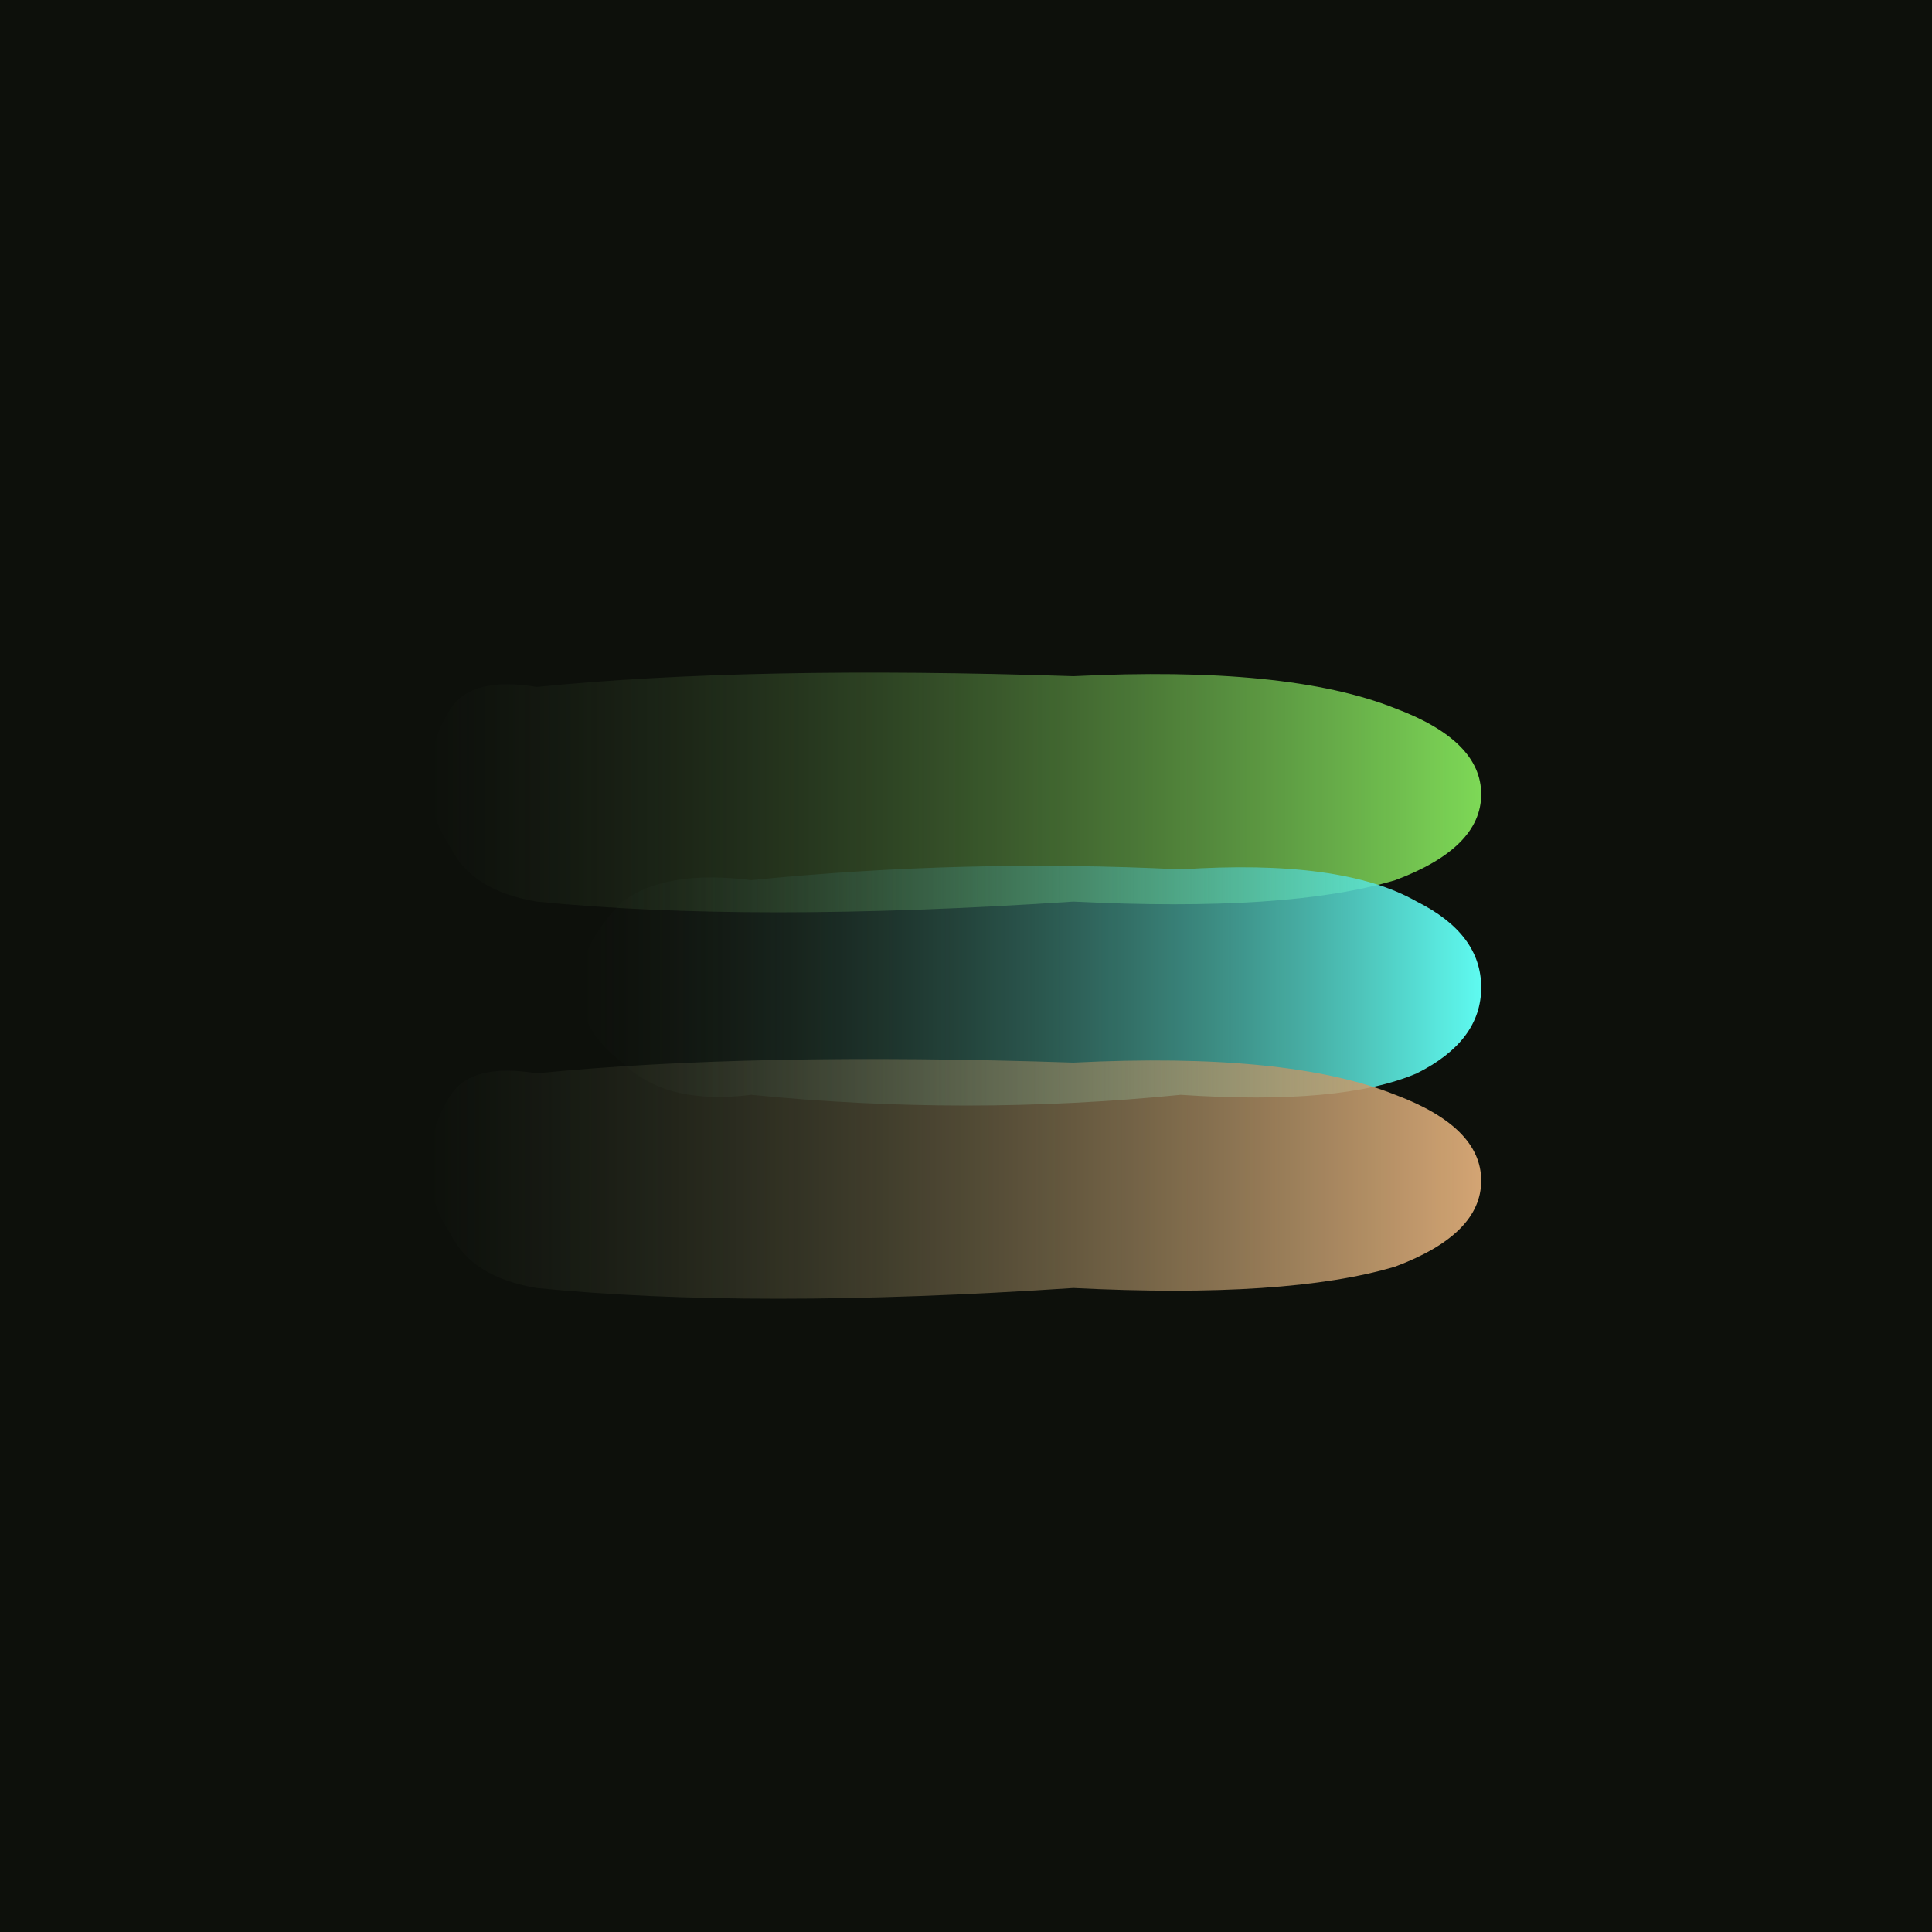
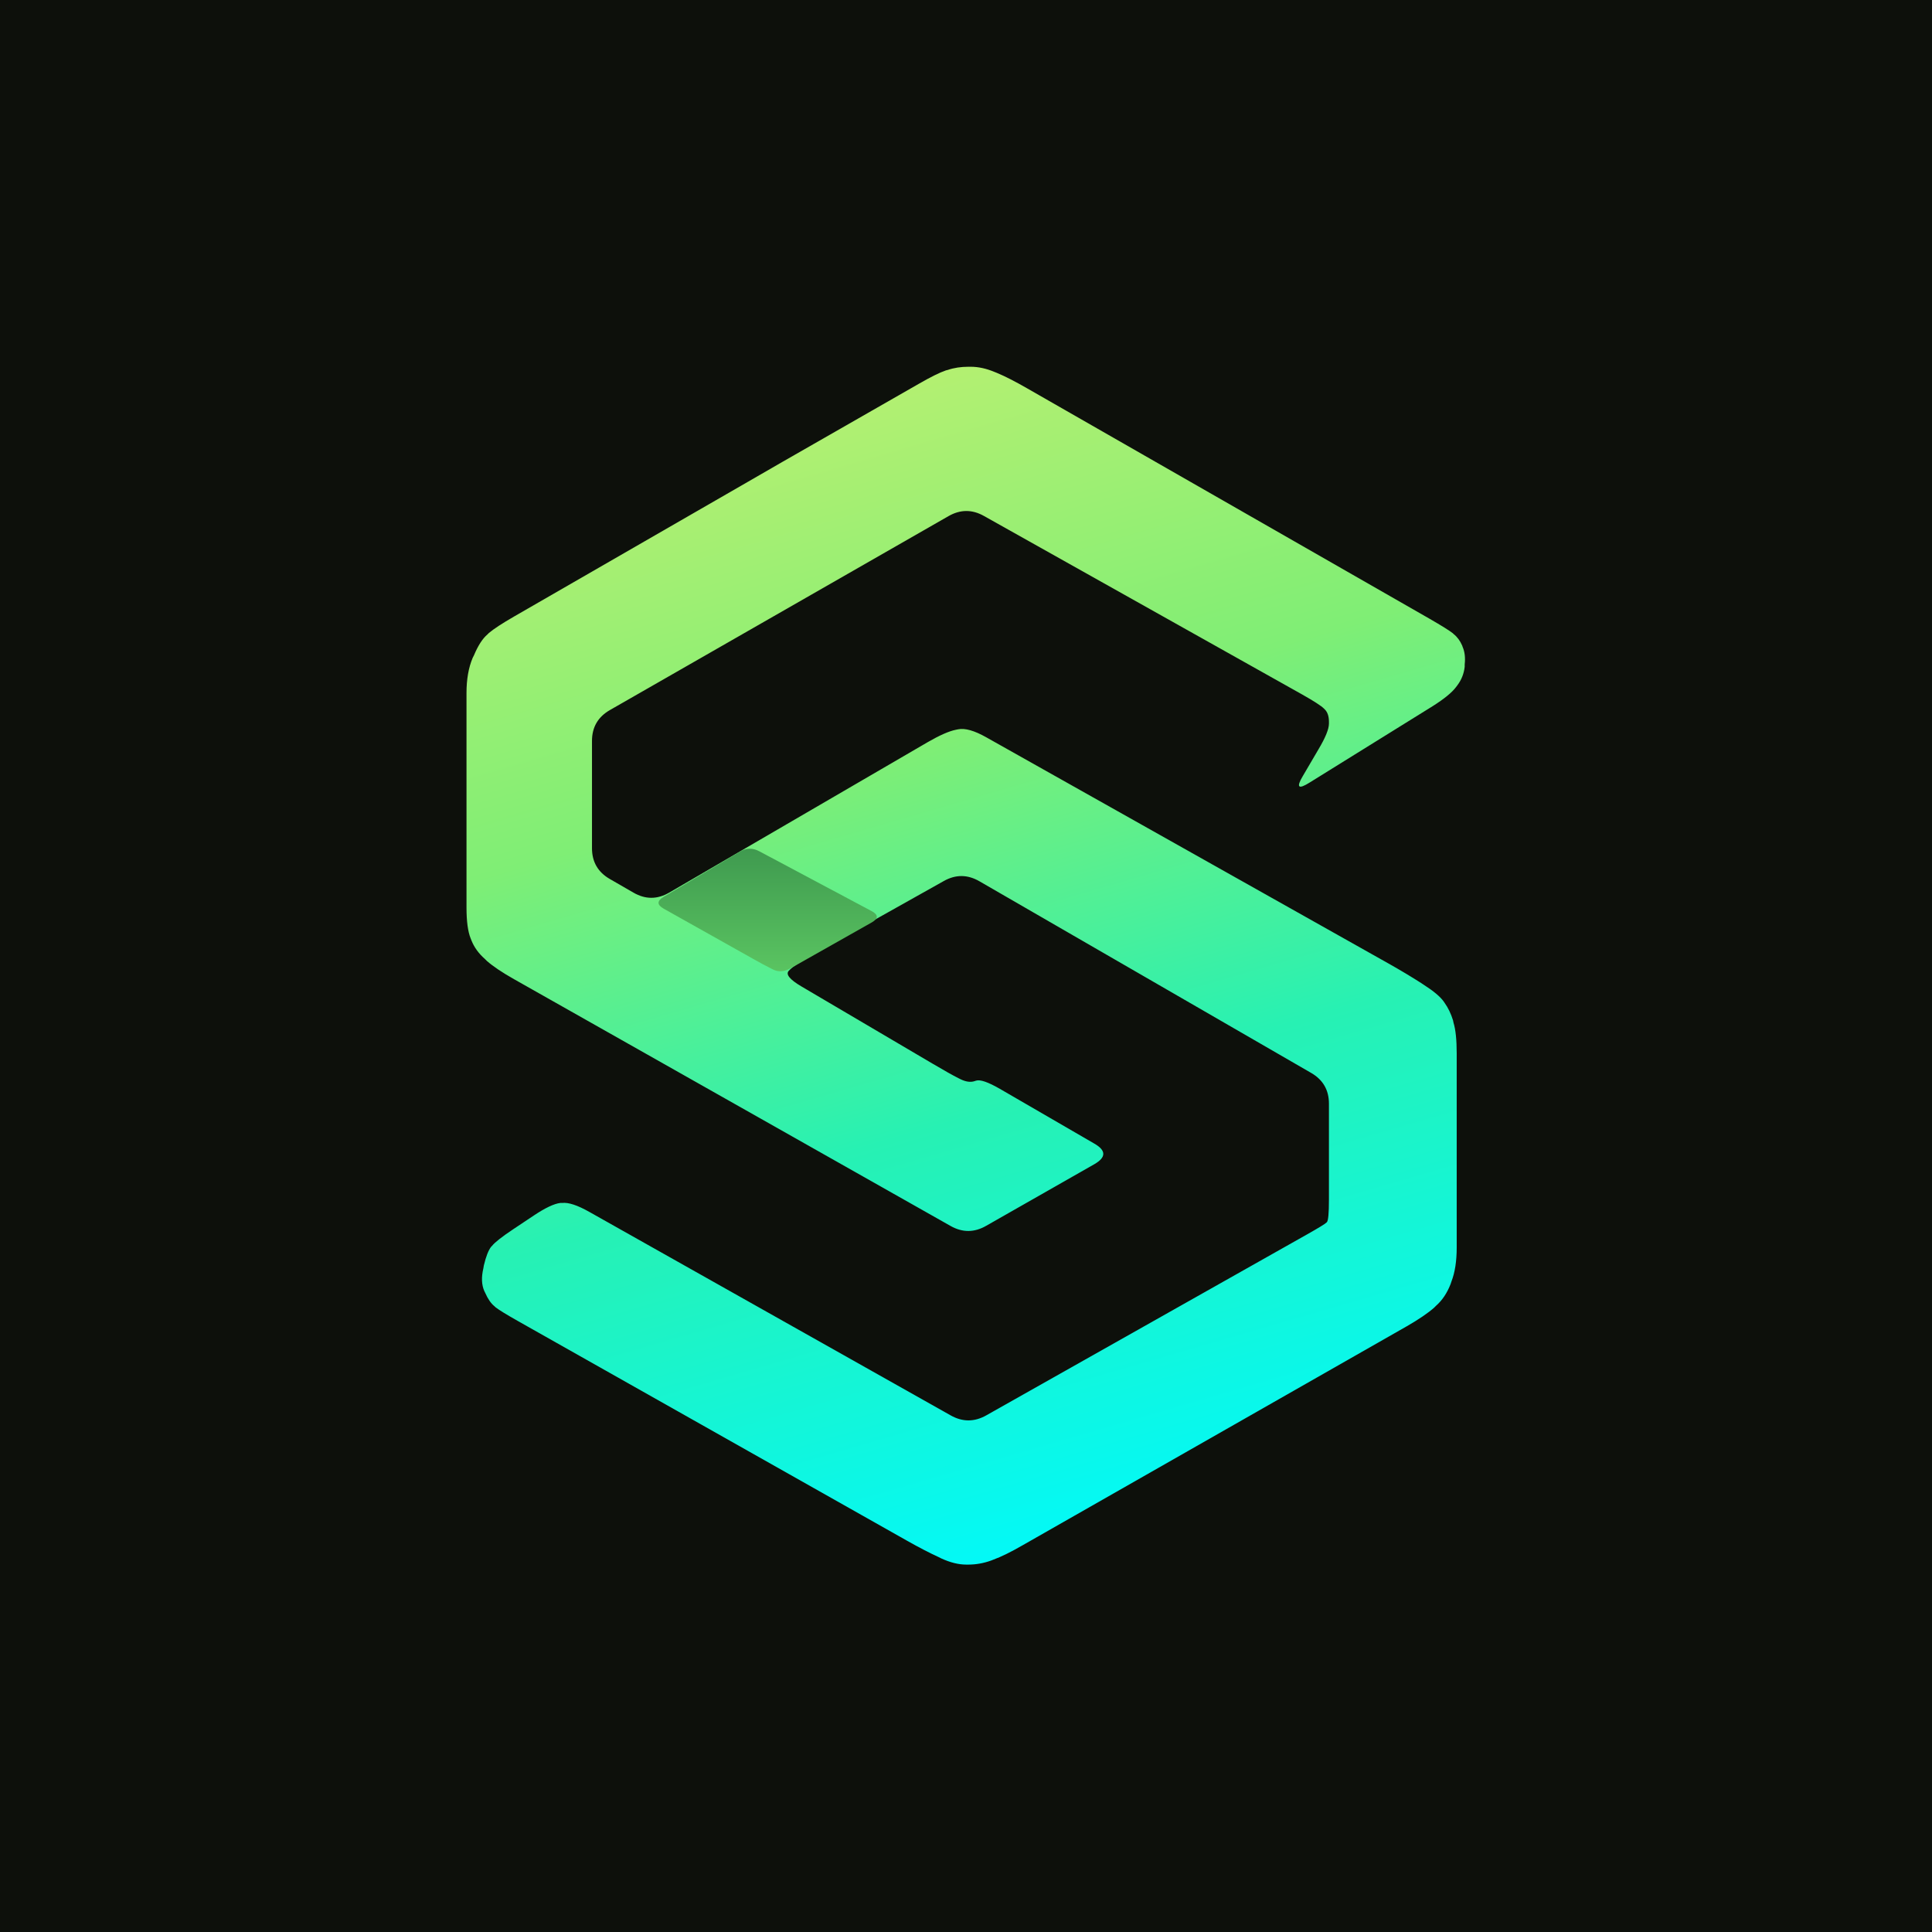
<svg xmlns="http://www.w3.org/2000/svg" viewBox="0 0 180 180">
  <defs>
-     <linearGradient id="touch-green" x1="0%" y1="0%" x2="100%" y2="0%">
-       <stop offset="0%" stop-color="#3d4a35" stop-opacity="0" />
-       <stop offset="100%" stop-color="#7ed957" />
+     <linearGradient id="ati" x1="0.38" y1="0" x2="0.62" y2="1">
+       <stop offset="0" stop-color="#b8f071" />
+       <stop offset="0.32" stop-color="#7fee75" />
+       <stop offset="0.62" stop-color="#27f1b3" />
+       <stop offset="1" stop-color="#00fafc" />
    </linearGradient>
-     <linearGradient id="touch-cyan" x1="0%" y1="0%" x2="100%" y2="0%">
-       <stop offset="0%" stop-color="#2d3628" stop-opacity="0" />
-       <stop offset="100%" stop-color="#5ffbf1" />
-     </linearGradient>
-     <linearGradient id="touch-gold" x1="0%" y1="0%" x2="100%" y2="0%">
-       <stop offset="0%" stop-color="#4a5942" stop-opacity="0" />
-       <stop offset="100%" stop-color="#d4a574" />
+     <linearGradient id="ati-seam" x1="0" y1="0" x2="0" y2="1">
+       <stop offset="0" stop-color="#3f9a4f" />
+       <stop offset="1" stop-color="#5ac461" />
    </linearGradient>
  </defs>
  <rect width="180" height="180" fill="#0d100b" />
-   <g transform="translate(30, 50) scale(1)">
-     <path d="M 12 16 Q 14 13, 20 14 Q 40 12, 70 13 Q 90 12, 100 16 Q 108 19, 108 24 Q 108 29, 100 32 Q 90 35, 70 34 Q 40 36, 20 34 Q 14 33, 12 29 Q 10 26, 10 23 Q 10 19, 12 16 Z" fill="url(#touch-green)" />
-     <path d="M 28 34 Q 32 31, 40 32 Q 60 30, 80 31 Q 95 30, 102 34 Q 108 37, 108 42 Q 108 47, 102 50 Q 95 53, 80 52 Q 60 54, 40 52 Q 32 53, 28 49 Q 24 46, 24 42 Q 24 38, 28 34 Z" fill="url(#touch-cyan)" />
-     <path d="M 12 52 Q 14 49, 20 50 Q 40 48, 70 49 Q 90 48, 100 52 Q 108 55, 108 60 Q 108 65, 100 68 Q 90 71, 70 70 Q 40 72, 20 70 Q 14 69, 12 65 Q 10 62, 10 59 Q 10 55, 12 52 Z" fill="url(#touch-gold)" />
+   <g transform="translate(5.2 11) scale(0.21257)">
+     <path d="M 400 109 L 401 109 Q 406 109 411.5 111.3 L 412.5 111.7 Q 418 114 425.8 118.5 L 602.2 219.5 Q 610 224 612.3 225.8 L 612.7 226.2 Q 615 228 616.4 231.2 L 616.6 231.8 Q 618 235 617.5 239.5 L 617.5 240.5 Q 617 245 614.3 248.6 L 613.7 249.4 Q 611 253 603.4 257.8 L 549.6 291.2 Q 542 296 546.6 288.3 L 553.4 276.7 Q 558 269 558 265.4 L 558 264.6 Q 558 261 556.2 259.2 L 555.8 258.8 Q 554 257 546.2 252.6 L 406.8 174.4 Q 399 170 391.2 174.5 L 242.8 259.5 Q 235 264 235 273 L 235 320 Q 235 329 242.8 333.5 L 253.2 339.5 Q 261 344 268.8 339.5 L 382.2 273.5 Q 390 269 394.5 268.1 L 395.5 267.9 Q 400 267 407.8 271.4 L 584.2 370.6 Q 592 375 598.4 379.1 L 599.6 379.9 Q 606 384 608.3 387.2 L 608.7 387.8 Q 611 391 612.4 395.5 L 612.6 396.5 Q 614 401 614 410 L 614 495 Q 614 504 611.7 509.9 L 611.3 511.1 Q 609 517 604.9 520.6 L 604.1 521.4 Q 600 525 592.2 529.5 L 423.8 625.5 Q 416 630 411 631.8 L 410 632.2 Q 405 634 400 634 L 399 634 Q 394 634 388.1 631.3 L 386.9 630.7 Q 381 628 373.2 623.6 L 202.8 527.4 Q 195 523 192.7 521.2 L 192.3 520.8 Q 190 519 188.2 514.9 L 187.8 514.1 Q 186 510 187.4 504.1 L 187.6 502.9 Q 189 497 190.8 494.7 L 191.2 494.3 Q 193 492 200.5 487 L 209.5 481 Q 217 476 221.1 475.5 L 221.9 475.5 Q 226 475 233.8 479.4 L 392.2 568.6 Q 400 573 407.8 568.6 L 548.2 489.4 Q 556 485 556.9 484.1 L 557.1 483.9 Q 558 483 558 474 L 558 432 Q 558 423 550.2 418.5 L 404.8 334.5 Q 397 330 389.2 334.4 L 331.8 366.6 Q 324 371 321.7 373.3 L 321.3 373.7 Q 319 376 326.8 380.6 L 384.2 414.4 Q 392 419 395.6 420.8 L 396.4 421.2 Q 400 423 402.7 422.1 L 403.3 421.9 Q 406 421 413.8 425.5 L 455.2 449.5 Q 463 454 455.2 458.5 L 407.8 485.5 Q 400 490 392.2 485.6 L 200.8 377.4 Q 193 373 188.9 369.4 L 188.1 368.6 Q 184 365 182.2 360.5 L 181.8 359.5 Q 180 355 180 346 L 180 252 Q 180 243 182.7 236.6 L 183.3 235.4 Q 186 229 189.2 226.3 L 189.8 225.7 Q 193 223 200.8 218.5 L 303.2 159.5 Q 311 155 318.8 150.5 L 378.2 116.5 Q 386 112 390.1 110.6 L 390.9 110.4 Q 395 109 400 109 Z" fill="url(#ati)" />
+     <path d="M 308.4 321.4 L 357.6 347.6 Q 362 350 357.7 352.5 L 322.3 372.5 Q 318 375 314.4 373.2 L 313.6 372.8 Q 310 371 305.6 368.5 L 266.4 346.5 Q 262 344 266.3 341.4 L 299.7 321.6 Q 304 319 308.4 321.4 Z" fill="url(#ati-seam)" />
  </g>
</svg>
